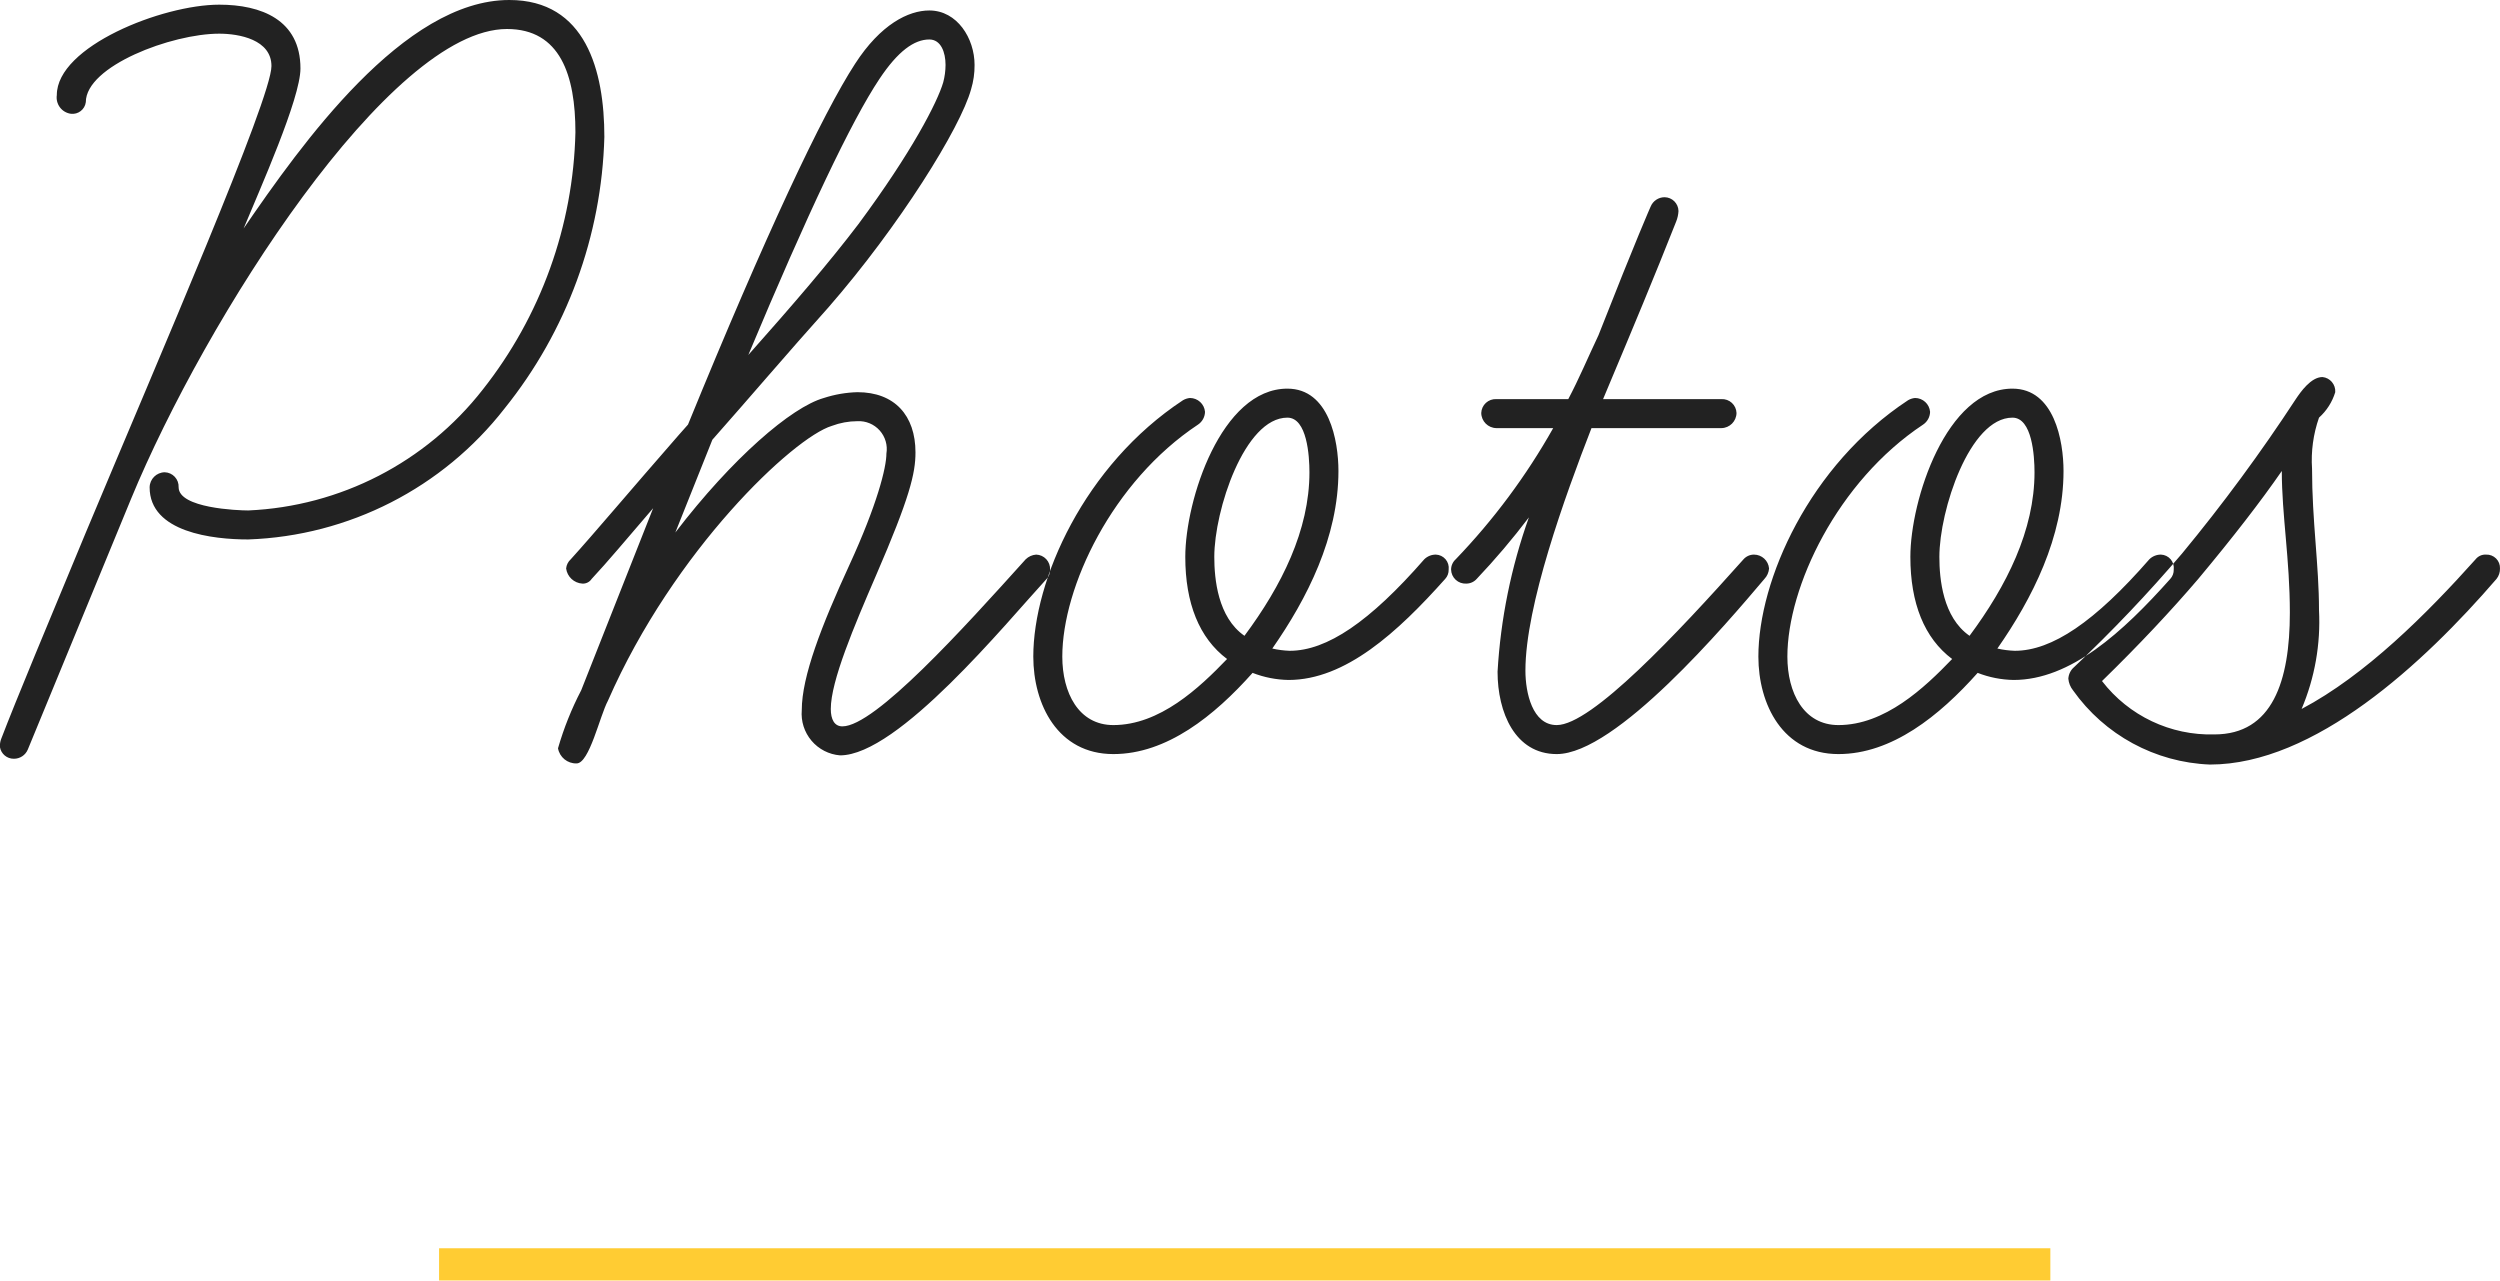
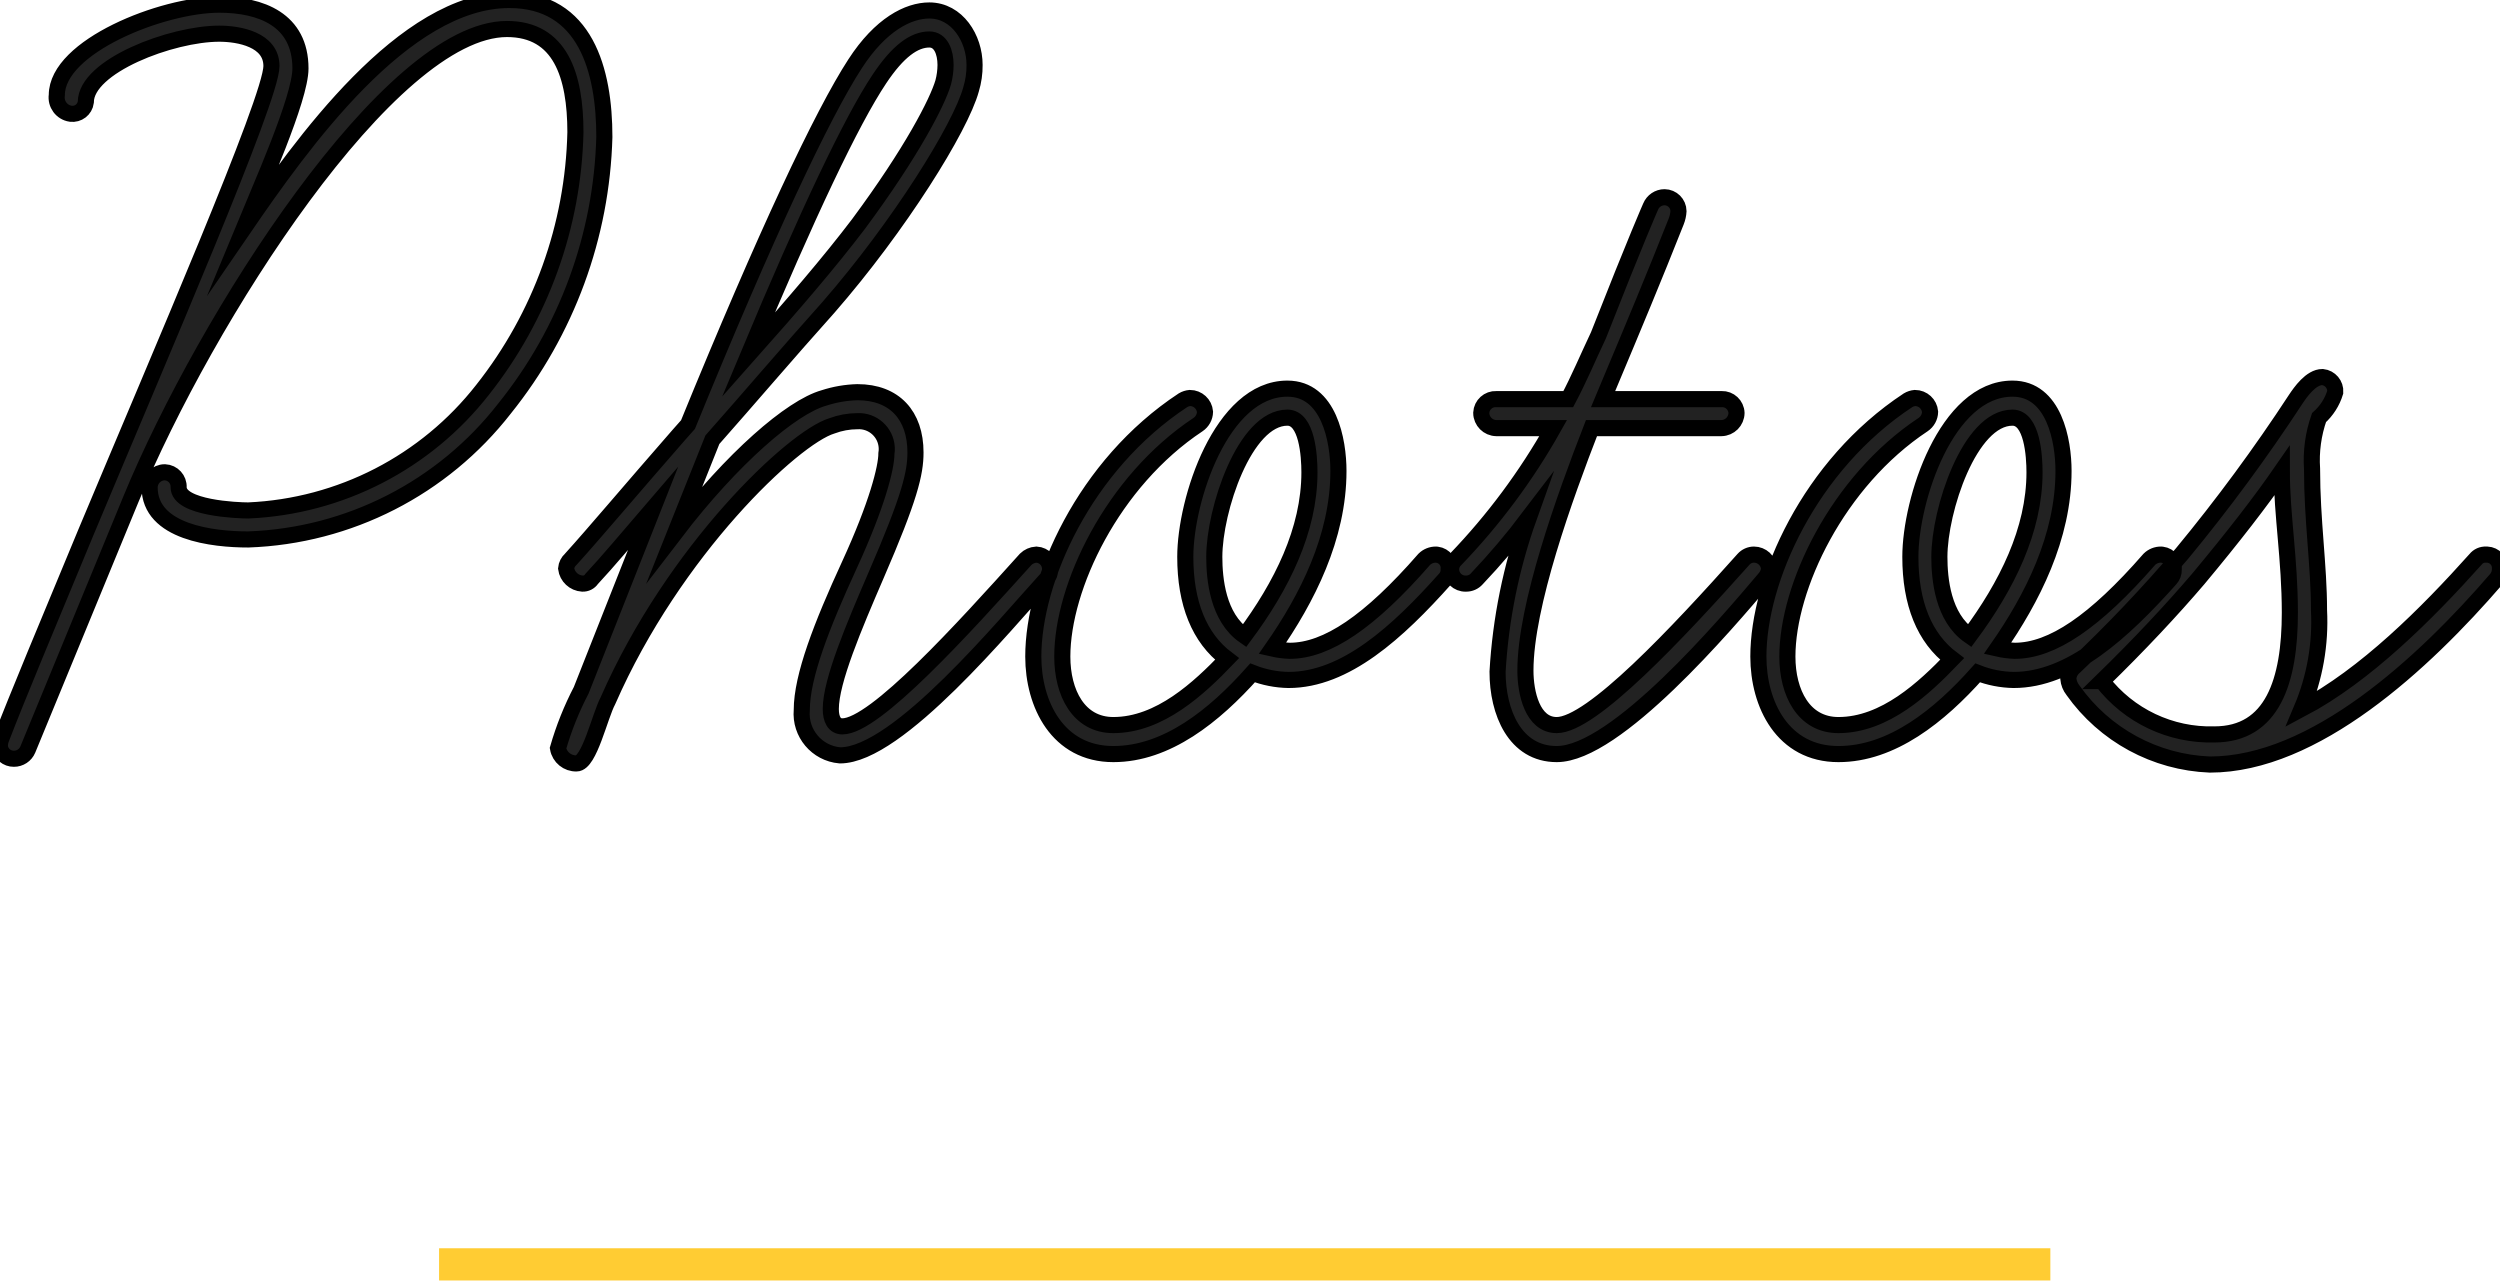
- <svg xmlns="http://www.w3.org/2000/svg" id="ttl-photos2.svg" width="155.156" height="79.47" viewBox="0 0 155.156 79.47">
-   <defs>
-     <style>
-       .cls-1 {
-         fill: #222;
-         fill-rule: evenodd;
-       }
- 
-       .cls-2 {
-         fill: #fc3;
-       }
-     </style>
-   </defs>
-   <path id="Photos_のコピー" data-name="Photos のコピー" class="cls-1" d="M649.153,1525.01a21.1,21.1,0,0,0,15.913-8.13,28.089,28.089,0,0,0,6.192-16.85c0-4.11-1.152-8.5-5.9-8.5-6.553,0-12.889,8.93-16.489,14.18,1.008-2.44,3.528-8.06,3.528-9.93,0-3.03-2.448-3.96-5.041-3.96-3.528,0-10.08,2.59-10.08,5.61a1.02,1.02,0,0,0,.864,1.16,0.835,0.835,0,0,0,.936-0.72c0-2.24,5.328-4.25,8.28-4.25,1.224,0,3.241.36,3.241,2.01,0,2.02-6.913,17.93-11.521,28.95-2.3,5.54-4.321,10.37-5.257,12.82a1.207,1.207,0,0,0-.072.5,0.865,0.865,0,0,0,.864.72,0.93,0.93,0,0,0,.864-0.57l6.409-15.56c4.608-11.16,16.057-29.16,23.33-29.16,3.312,0,4.248,2.88,4.248,6.41a26.735,26.735,0,0,1-5.76,15.98,19.548,19.548,0,0,1-14.545,7.49c-0.649,0-4.321-.14-4.321-1.44a0.89,0.89,0,0,0-.864-0.93,0.951,0.951,0,0,0-.936.93C643.032,1524.58,646.992,1525.01,649.153,1525.01Zm20.382,13.9c0.792,0,1.44-2.95,1.944-3.89,4.1-9.36,11.521-16.34,13.9-17.06a4.542,4.542,0,0,1,1.584-.29,1.732,1.732,0,0,1,1.8,2.01c0,0.87-.576,3.17-2.3,6.92s-2.953,6.91-2.953,9a2.594,2.594,0,0,0,2.377,2.81c3.6,0,10.3-8.21,12.817-10.95a0.814,0.814,0,0,0,.216-0.58,0.89,0.89,0,0,0-.864-0.93,1.041,1.041,0,0,0-.648.29c-3.889,4.32-9.361,10.37-11.377,10.37-0.5,0-.72-0.44-0.72-1.08,0-1.73,1.44-5.12,2.808-8.29,2.088-4.82,2.448-6.33,2.448-7.63,0-2.3-1.3-3.74-3.6-3.74a7.343,7.343,0,0,0-2.088.36c-2.017.57-5.689,3.74-9.217,8.35l2.3-5.76c2.232-2.52,4.68-5.4,7.2-8.21,4.392-5.04,8.208-11.16,8.856-13.54a5.065,5.065,0,0,0,.216-1.51c0-1.65-1.08-3.38-2.808-3.38-1.3,0-3.024.86-4.608,3.31-2.016,3.1-5.545,10.58-10.369,22.39l-0.576.65c-3.024,3.46-5.257,6.12-6.7,7.71a0.879,0.879,0,0,0-.288.57,1.084,1.084,0,0,0,1.008.94,0.648,0.648,0,0,0,.576-0.29c1.008-1.08,2.089-2.38,3.817-4.39l-4.465,11.3a19.5,19.5,0,0,0-1.44,3.6A1.139,1.139,0,0,0,669.535,1538.91Zm21.89-44.93c0.72,0,1.008.79,1.008,1.58a4.317,4.317,0,0,1-.144,1.08c-0.36,1.23-1.944,4.32-5.256,8.79-1.8,2.37-4.033,4.97-6.841,8.13,3.673-8.78,6.409-14.54,8.137-17.13C689.481,1494.7,690.489,1493.98,691.425,1493.98Zm11.423,44.35c3.312,0,6.264-2.37,8.64-5.04a6.416,6.416,0,0,0,2.233.44c3.528,0,6.768-2.96,9.72-6.27a0.814,0.814,0,0,0,.216-0.58,0.828,0.828,0,0,0-.792-0.93,1.017,1.017,0,0,0-.72.29c-3.384,3.88-6.048,5.68-8.352,5.68a5.707,5.707,0,0,1-1.081-.14c2.161-3.1,4.105-6.91,4.105-11.02,0-1.87-.576-5.11-3.169-5.11-4.1,0-6.336,6.91-6.336,10.44,0,2.88.864,5.04,2.592,6.34-1.728,1.8-4.176,4.1-7.056,4.1-2.161,0-3.169-2.01-3.169-4.25,0-4.32,3.1-10.87,8.425-14.4a0.98,0.98,0,0,0,.432-0.79,0.941,0.941,0,0,0-.936-0.86,1.044,1.044,0,0,0-.432.14c-6.121,4.03-9.289,11.16-9.289,15.91C697.879,1535.24,699.391,1538.33,702.848,1538.33Zm10.8-20.88c1.225,0,1.369,2.38,1.369,3.39,0,3.6-1.729,7.05-4.033,10.15-1.656-1.15-1.872-3.53-1.872-4.9C709.112,1523.21,710.984,1517.45,713.648,1517.45Zm11.1,10.3a0.867,0.867,0,0,0,.648-0.29,45.4,45.4,0,0,0,3.241-3.82,34.334,34.334,0,0,0-1.945,9.58c0,2.52,1.081,5.11,3.673,5.11,3.672,0,10.513-8.06,12.889-10.87a1.057,1.057,0,0,0,.288-0.65,0.941,0.941,0,0,0-.936-0.86,0.867,0.867,0,0,0-.648.29c-4.105,4.6-9.433,10.29-11.593,10.29-1.512,0-1.944-2.01-1.944-3.38,0-4.03,2.448-10.8,4.1-15.05h8.065a0.953,0.953,0,0,0,.936-0.94,0.892,0.892,0,0,0-.936-0.86h-7.345l0.36-.86c1.512-3.6,2.808-6.7,4.176-10.16a2.053,2.053,0,0,0,.144-0.65,0.873,0.873,0,0,0-.864-0.86,0.939,0.939,0,0,0-.864.58s-0.864,1.94-3.24,7.99c-0.648,1.37-1.224,2.74-1.872,3.96h-4.465a0.892,0.892,0,0,0-.936.86,0.953,0.953,0,0,0,.936.94h3.529a40.256,40.256,0,0,1-6.049,8.14,0.864,0.864,0,0,0-.288.64A0.893,0.893,0,0,0,724.751,1527.75Zm23.1,10.58c3.312,0,6.264-2.37,8.64-5.04a6.416,6.416,0,0,0,2.233.44c3.528,0,6.768-2.96,9.72-6.27a0.814,0.814,0,0,0,.216-0.58,0.828,0.828,0,0,0-.792-0.93,1.017,1.017,0,0,0-.72.29c-3.384,3.88-6.048,5.68-8.352,5.68a5.707,5.707,0,0,1-1.081-.14c2.161-3.1,4.105-6.91,4.105-11.02,0-1.87-.576-5.11-3.169-5.11-4.1,0-6.336,6.91-6.336,10.44,0,2.88.864,5.04,2.592,6.34-1.728,1.8-4.176,4.1-7.056,4.1-2.161,0-3.169-2.01-3.169-4.25,0-4.32,3.1-10.87,8.425-14.4a0.98,0.98,0,0,0,.432-0.79,0.941,0.941,0,0,0-.936-0.86,1.044,1.044,0,0,0-.432.14c-6.121,4.03-9.289,11.16-9.289,15.91C742.879,1535.24,744.391,1538.33,747.848,1538.33Zm10.8-20.88c1.225,0,1.369,2.38,1.369,3.39,0,3.6-1.729,7.05-4.033,10.15-1.656-1.15-1.872-3.53-1.872-4.9C754.112,1523.21,755.984,1517.45,758.648,1517.45Zm12.255,21.53c6.481,0,13.25-6.26,17.786-11.52a1,1,0,0,0,.216-0.65,0.828,0.828,0,0,0-.864-0.86,0.772,0.772,0,0,0-.648.29c-3.024,3.38-6.841,7.2-10.8,9.29a13.9,13.9,0,0,0,1.08-6.13c0-2.8-.432-5.54-0.432-8.78a8.007,8.007,0,0,1,.432-3.17,3.486,3.486,0,0,0,1.008-1.58,0.884,0.884,0,0,0-.792-0.94c-0.72,0-1.368.94-1.656,1.37a106.878,106.878,0,0,1-7.057,9.58,89.493,89.493,0,0,1-6.7,7.05,1.022,1.022,0,0,0-.36.72,1.339,1.339,0,0,0,.288.72A10.923,10.923,0,0,0,770.9,1538.98Zm-6.7-5.18c2.3-2.24,4.32-4.4,5.976-6.34q3.242-3.885,5.185-6.7c0,2.74.5,5.48,0.5,8.79,0,4.25-1.08,7.56-4.681,7.56A8.5,8.5,0,0,1,764.207,1533.8Z" transform="translate(-633.75 -1491.53)" />
-   <rect id="長方形_3_のコピー_5" data-name="長方形 3 のコピー 5" class="cls-2" x="27.25" y="77.47" width="100" height="2" />
+ <svg xmlns="http://www.w3.org/2000/svg" version="1.1" id="ttl-photos2.svg" x="0px" y="0px" width="155.156px" height="79.47px" viewBox="0 0 155.156 79.47" style="enable-background:new 0 0 155.156 79.47;" xml:space="preserve">
+   <style type="text/css">
+ 	.st0{fill-rule:evenodd;clip-rule:evenodd;fill:#222222;stroke:#000000;stroke-miterlimit:10;}
+ 	.st1{fill:#FFCC33;}
+ </style>
+   <path id="Photos_のコピー" class="st0" d="M15.403,33.48c6.247-0.219,12.075-3.197,15.913-8.13  c3.852-4.788,6.027-10.707,6.192-16.85c0-4.11-1.152-8.5-5.9-8.5c-6.553,0-12.889,8.93-16.489,14.18  c1.008-2.44,3.528-8.06,3.528-9.93c0-3.03-2.448-3.96-5.041-3.96c-3.528,0-10.08,2.59-10.08,5.61  C3.443,6.457,3.827,6.976,4.384,7.059c0.002,0,0.004,0.001,0.006,0.001c0.457,0.06,0.876-0.263,0.936-0.72  c0-2.24,5.328-4.25,8.28-4.25c1.224,0,3.241,0.36,3.241,2.01c0,2.02-6.913,17.93-11.521,28.95c-2.3,5.54-4.321,10.37-5.257,12.82  c-0.059,0.16-0.084,0.33-0.072,0.5c0.071,0.42,0.438,0.725,0.864,0.72c0.377,0.003,0.718-0.222,0.864-0.57l6.409-15.56  C12.742,19.8,24.191,1.8,31.464,1.8c3.312,0,4.248,2.88,4.248,6.41c-0.132,5.811-2.154,11.421-5.76,15.98  c-3.52,4.503-8.835,7.24-14.545,7.49c-0.649,0-4.321-0.14-4.321-1.44c0.022-0.491-0.358-0.907-0.849-0.929  c-0.005,0-0.01,0-0.015-0.001c-0.511,0.008-0.925,0.419-0.936,0.93C9.282,33.05,13.242,33.48,15.403,33.48z M35.785,47.38  c0.792,0,1.44-2.95,1.944-3.89c4.1-9.36,11.521-16.34,13.9-17.06c0.507-0.19,1.043-0.288,1.584-0.29  c0.955-0.05,1.77,0.684,1.82,1.639c0.007,0.124,0,0.249-0.02,0.371c0,0.87-0.576,3.17-2.3,6.92s-2.953,6.91-2.953,9  c-0.124,1.427,0.933,2.685,2.36,2.809c0.006,0,0.011,0.001,0.017,0.001c3.6,0,10.3-8.21,12.817-10.95  c0.146-0.157,0.223-0.366,0.216-0.58c0.022-0.491-0.358-0.907-0.849-0.929c-0.005,0-0.01,0-0.015-0.001  c-0.243,0.018-0.473,0.12-0.648,0.29c-3.889,4.32-9.361,10.37-11.377,10.37c-0.5,0-0.72-0.44-0.72-1.08c0-1.73,1.44-5.12,2.808-8.29  c2.088-4.82,2.448-6.33,2.448-7.63c0-2.3-1.3-3.74-3.6-3.74c-0.71,0.018-1.413,0.14-2.088,0.36c-2.017,0.57-5.689,3.74-9.217,8.35  l2.3-5.76c2.232-2.52,4.68-5.4,7.2-8.21c4.392-5.04,8.208-11.16,8.856-13.54c0.148-0.49,0.221-0.999,0.216-1.51  c0-1.65-1.08-3.38-2.808-3.38c-1.3,0-3.024,0.86-4.608,3.31c-2.016,3.1-5.545,10.58-10.369,22.39L42.123,27  c-3.024,3.46-5.257,6.12-6.7,7.71c-0.164,0.147-0.267,0.351-0.288,0.57c0.068,0.514,0.49,0.908,1.008,0.94  c0.23,0.012,0.449-0.098,0.576-0.29c1.008-1.08,2.089-2.38,3.817-4.39l-4.465,11.3c-0.598,1.149-1.081,2.355-1.44,3.6  C34.729,46.996,35.22,47.396,35.785,47.38L35.785,47.38z M57.675,2.45c0.72,0,1.008,0.79,1.008,1.58  c-0.002,0.365-0.051,0.728-0.144,1.08c-0.36,1.23-1.944,4.32-5.256,8.79c-1.8,2.37-4.033,4.97-6.841,8.13  c3.673-8.78,6.409-14.54,8.137-17.13C55.731,3.17,56.739,2.45,57.675,2.45L57.675,2.45z M69.098,46.8c3.312,0,6.264-2.37,8.64-5.04  c0.712,0.279,1.468,0.427,2.233,0.44c3.528,0,6.768-2.96,9.72-6.27c0.146-0.157,0.223-0.366,0.216-0.58  c0.057-0.454-0.265-0.868-0.719-0.924c-0.024-0.003-0.049-0.005-0.073-0.006c-0.269-0.002-0.528,0.102-0.72,0.29  c-3.384,3.88-6.048,5.68-8.352,5.68c-0.364-0.012-0.726-0.059-1.081-0.14c2.161-3.1,4.105-6.91,4.105-11.02  c0-1.87-0.576-5.11-3.169-5.11c-4.1,0-6.336,6.91-6.336,10.44c0,2.88,0.864,5.04,2.592,6.34c-1.728,1.8-4.176,4.1-7.056,4.1  c-2.161,0-3.169-2.01-3.169-4.25c0-4.32,3.1-10.87,8.425-14.4c0.264-0.178,0.425-0.472,0.432-0.79  c-0.042-0.486-0.448-0.859-0.936-0.86c-0.153,0.014-0.3,0.062-0.432,0.14c-6.121,4.03-9.289,11.16-9.289,15.91  C64.129,43.71,65.641,46.8,69.098,46.8z M79.898,25.92c1.225,0,1.369,2.38,1.369,3.39c0,3.6-1.729,7.05-4.033,10.15  c-1.656-1.15-1.872-3.53-1.872-4.9C75.362,31.68,77.234,25.92,79.898,25.92z M90.998,36.22c0.247,0,0.483-0.105,0.648-0.29  c1.15-1.213,2.232-2.488,3.241-3.82c-1.102,3.084-1.757,6.31-1.945,9.58c0,2.52,1.081,5.11,3.673,5.11  c3.672,0,10.513-8.06,12.889-10.87c0.168-0.177,0.27-0.407,0.288-0.65c-0.042-0.486-0.448-0.859-0.936-0.86  c-0.247,0-0.483,0.105-0.648,0.29C104.103,39.31,98.775,45,96.615,45c-1.512,0-1.944-2.01-1.944-3.38c0-4.03,2.448-10.8,4.1-15.05  h8.065c0.515-0.009,0.929-0.425,0.936-0.94c-0.017-0.492-0.43-0.878-0.922-0.861c-0.005,0-0.009,0-0.014,0.001h-7.345l0.36-0.86  c1.512-3.6,2.808-6.7,4.176-10.16c0.083-0.207,0.132-0.427,0.144-0.65c-0.007-0.474-0.39-0.855-0.864-0.86  c-0.379,0.001-0.719,0.23-0.864,0.58c0,0-0.864,1.94-3.24,7.99c-0.648,1.37-1.224,2.74-1.872,3.96h-4.465  c-0.492-0.025-0.911,0.354-0.935,0.846c0,0.005,0,0.009-0.001,0.014c0.007,0.515,0.421,0.931,0.936,0.94h3.529  c-1.665,2.958-3.698,5.693-6.049,8.14c-0.182,0.163-0.287,0.396-0.288,0.64c0.012,0.493,0.421,0.883,0.914,0.871  c0.01,0,0.019-0.001,0.029-0.001H90.998z M114.098,46.8c3.312,0,6.264-2.37,8.64-5.04c0.712,0.279,1.468,0.427,2.233,0.44  c3.528,0,6.768-2.96,9.72-6.27c0.146-0.157,0.223-0.366,0.216-0.58c0.057-0.454-0.265-0.868-0.719-0.924  c-0.024-0.003-0.049-0.005-0.073-0.006c-0.269-0.002-0.528,0.102-0.72,0.29c-3.384,3.88-6.048,5.68-8.352,5.68  c-0.364-0.012-0.726-0.059-1.081-0.14c2.161-3.1,4.105-6.91,4.105-11.02c0-1.87-0.576-5.11-3.169-5.11  c-4.1,0-6.336,6.91-6.336,10.44c0,2.88,0.864,5.04,2.592,6.34c-1.728,1.8-4.176,4.1-7.056,4.1c-2.161,0-3.169-2.01-3.169-4.25  c0-4.32,3.1-10.87,8.425-14.4c0.264-0.178,0.425-0.472,0.432-0.79c-0.042-0.486-0.448-0.859-0.936-0.86  c-0.153,0.014-0.3,0.062-0.432,0.14c-6.121,4.03-9.289,11.16-9.289,15.91C109.129,43.71,110.641,46.8,114.098,46.8L114.098,46.8z   M124.898,25.92c1.225,0,1.369,2.38,1.369,3.39c0,3.6-1.729,7.05-4.033,10.15c-1.656-1.15-1.872-3.53-1.872-4.9  C120.362,31.68,122.234,25.92,124.898,25.92L124.898,25.92z M137.153,47.45c6.481,0,13.25-6.26,17.786-11.52  c0.146-0.184,0.223-0.415,0.216-0.65c0.018-0.457-0.338-0.842-0.795-0.86c-0.023-0.001-0.046-0.001-0.069,0  c-0.25-0.014-0.492,0.094-0.648,0.29c-3.024,3.38-6.841,7.2-10.8,9.29c0.819-1.935,1.188-4.031,1.08-6.13  c0-2.8-0.432-5.54-0.432-8.78c-0.071-1.075,0.076-2.153,0.432-3.17c0.474-0.425,0.823-0.971,1.008-1.58  c0.033-0.476-0.318-0.891-0.792-0.94c-0.72,0-1.368,0.94-1.656,1.37c-2.173,3.322-4.529,6.52-7.057,9.58  c-2.104,2.47-4.341,4.823-6.7,7.05c-0.213,0.181-0.344,0.441-0.36,0.72c0.023,0.263,0.123,0.514,0.288,0.72  c1.961,2.774,5.101,4.478,8.496,4.61H137.153z M130.453,42.27c2.3-2.24,4.32-4.4,5.976-6.34c2.161-2.59,3.89-4.823,5.185-6.7  c0,2.74,0.5,5.48,0.5,8.79c0,4.25-1.08,7.56-4.681,7.56c-2.721,0.077-5.315-1.153-6.976-3.31L130.453,42.27z" />
+   <rect id="長方形_3_のコピー_5" x="27.25" y="77.47" class="st1" width="100" height="2" />
</svg>
